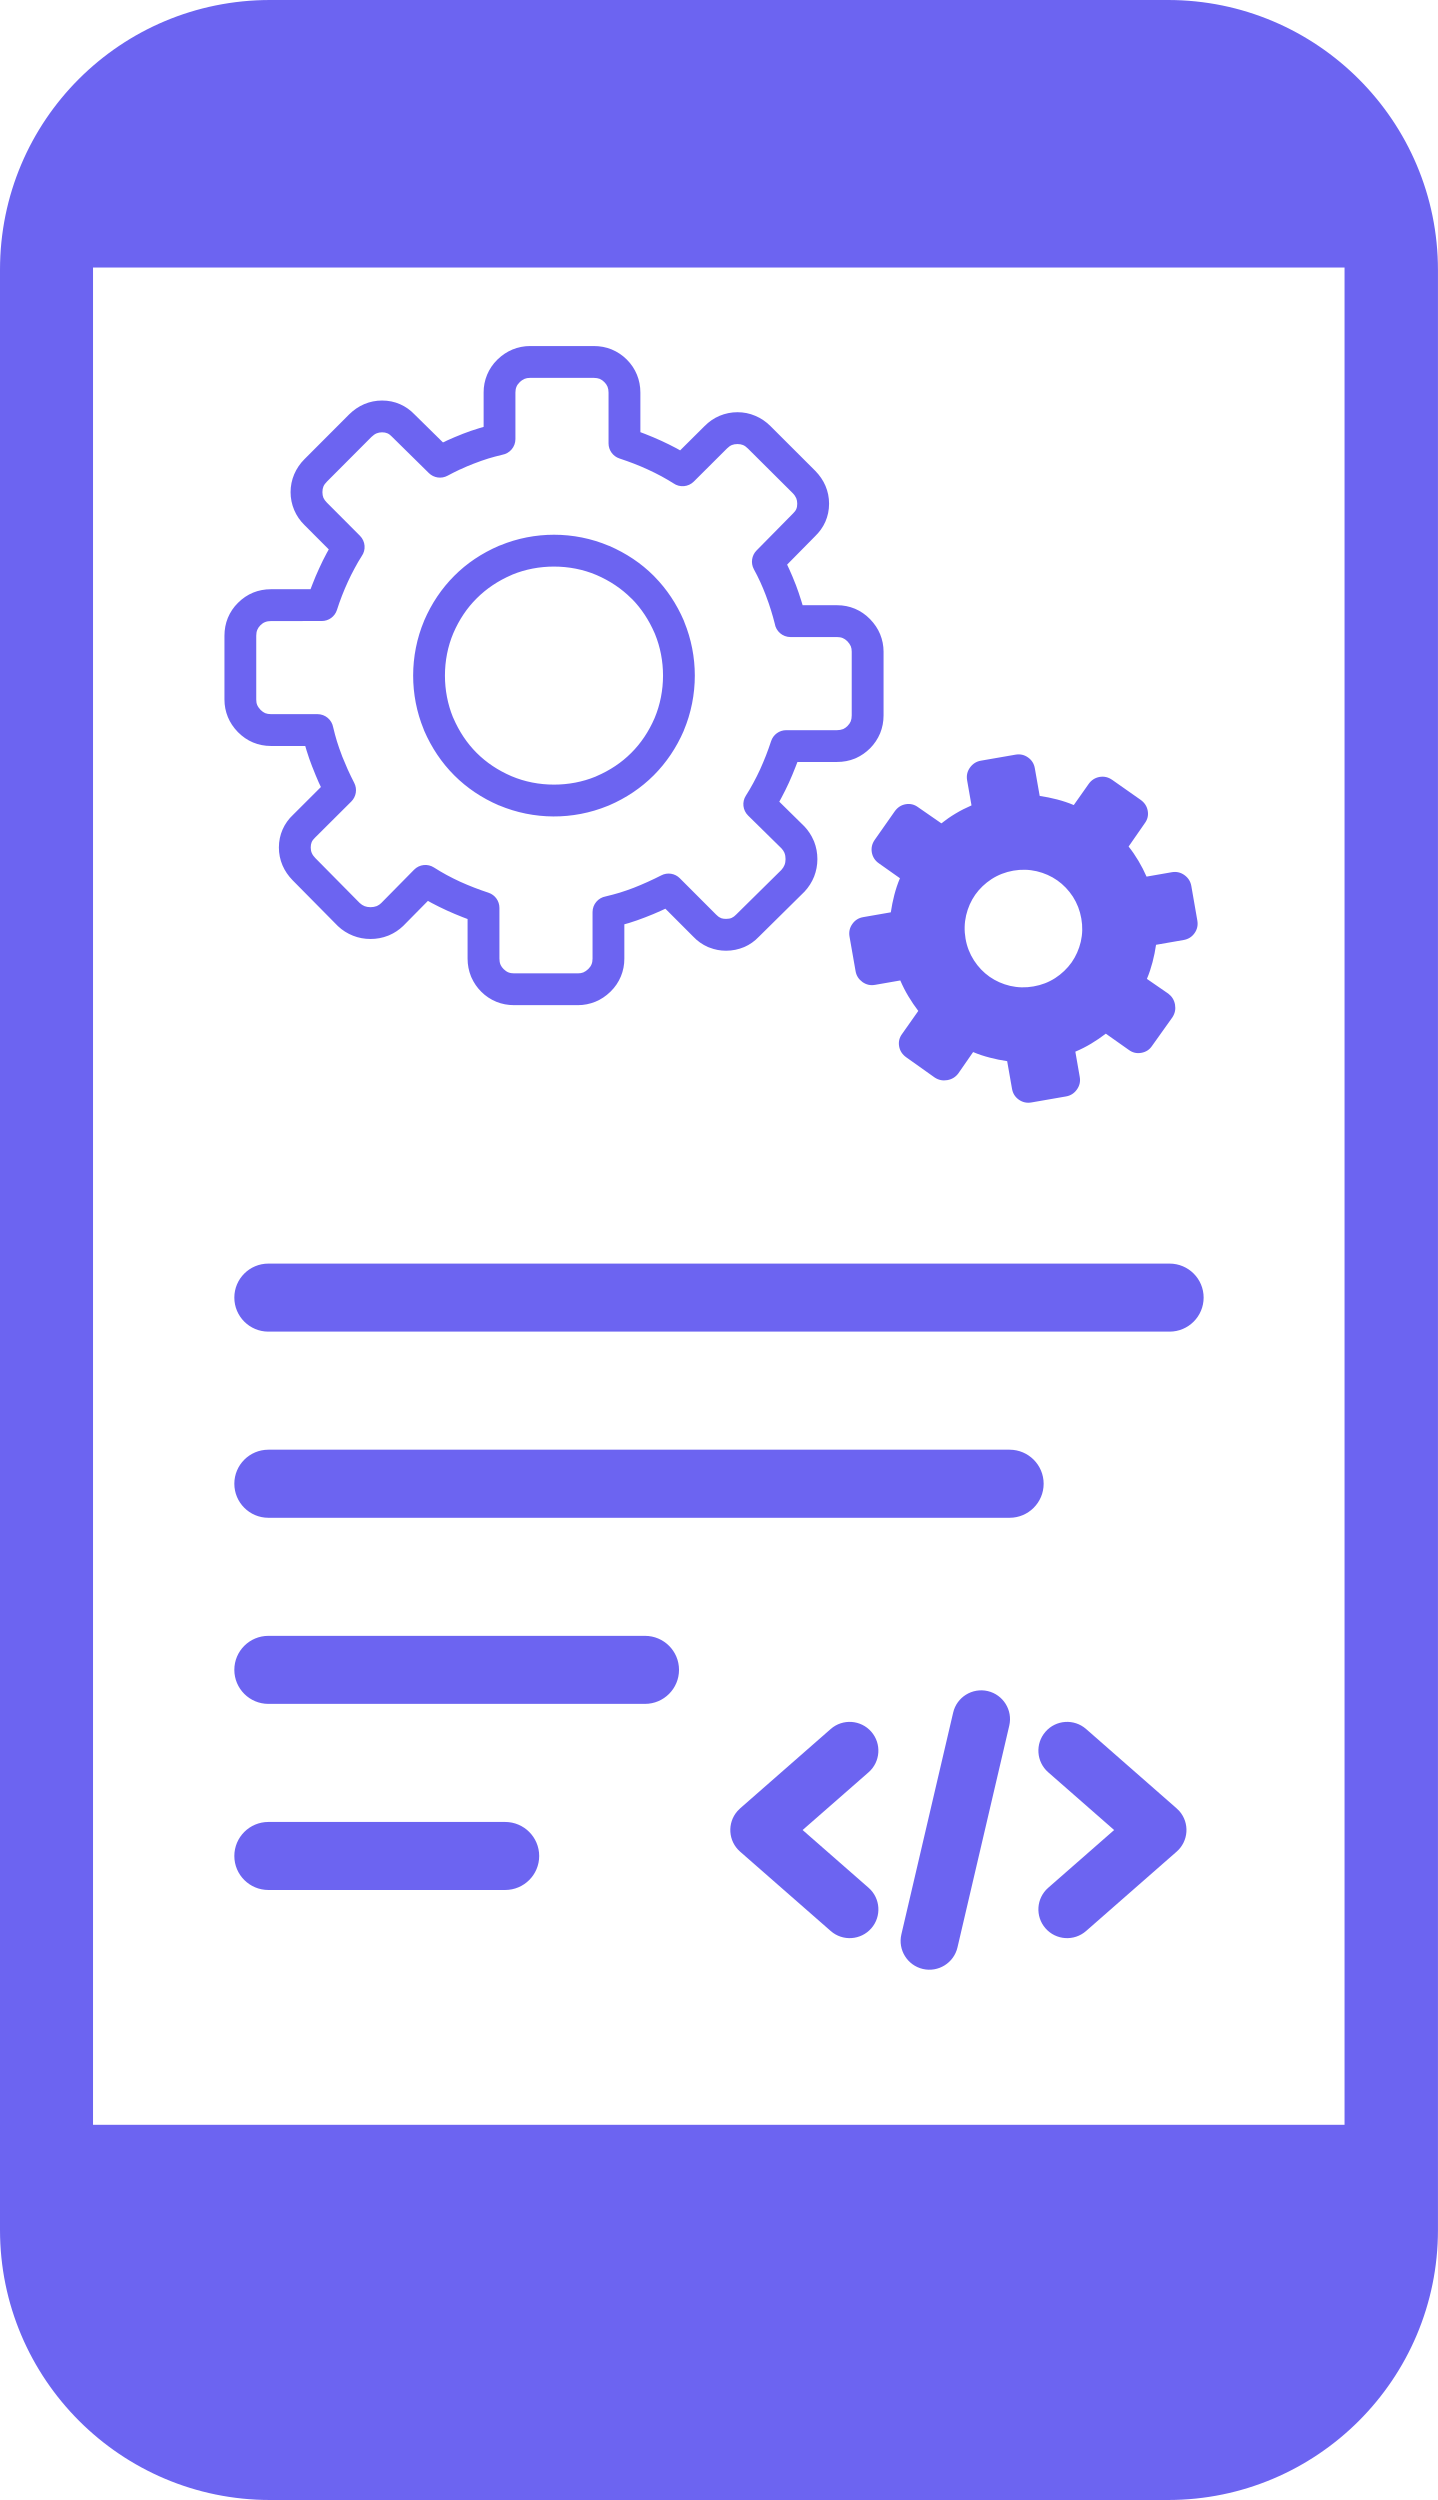
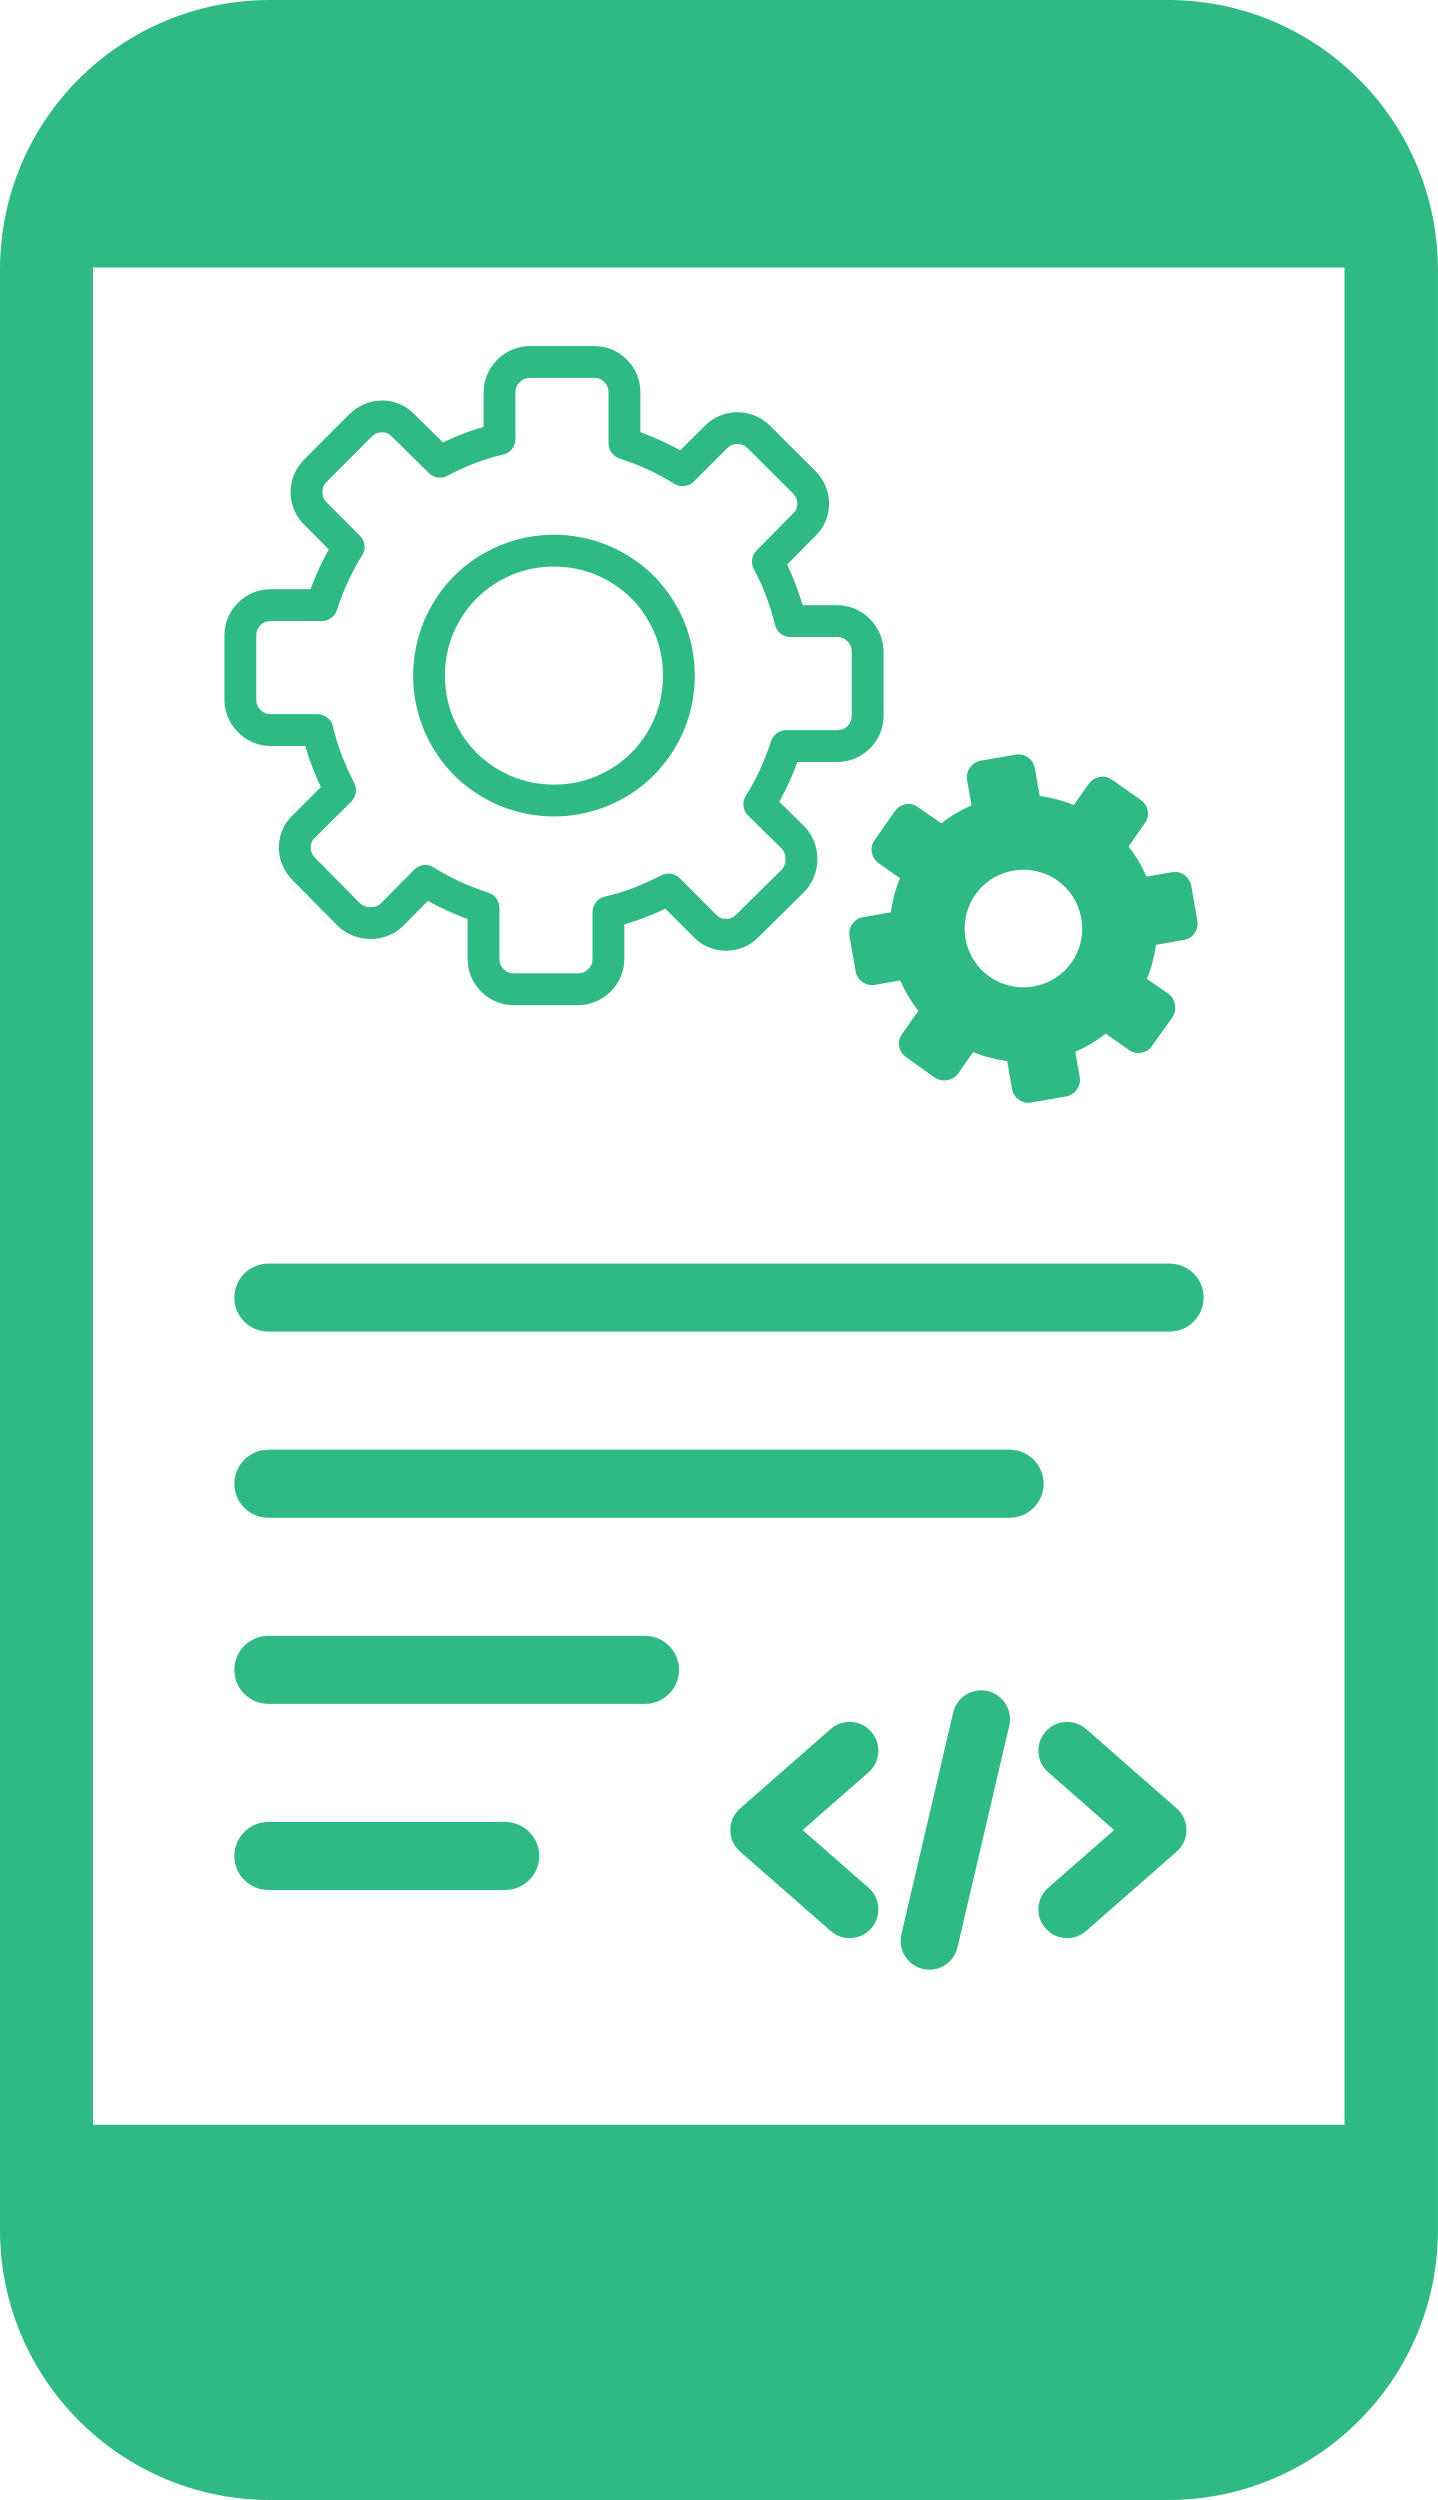
- <svg xmlns="http://www.w3.org/2000/svg" shape-rendering="geometricPrecision" text-rendering="geometricPrecision" image-rendering="optimizeQuality" fill="#6c64f1" fillRule="evenodd" clipRule="evenodd" viewBox="0 0 294 511.14">
+ <svg xmlns="http://www.w3.org/2000/svg" shape-rendering="geometricPrecision" text-rendering="geometricPrecision" image-rendering="optimizeQuality" fill="#2EB985" fillRule="evenodd" clipRule="evenodd" viewBox="0 0 294 511.14">
  <path d="M55.22 0h183.57C269.28 0 294 24.76 294 55.23v400.69c0 30.49-24.72 55.22-55.21 55.22H55.22C24.73 511.14 0 486.41 0 455.92V55.16C0 24.6 24.68 0 55.22 0zm-.35 272.26c-3.84 0-6.96-3.12-6.96-6.96s3.12-6.95 6.96-6.95h184.26c3.84 0 6.96 3.11 6.96 6.95 0 3.84-3.12 6.96-6.96 6.96H54.87zm0 38.06c-3.84 0-6.96-3.12-6.96-6.96s3.12-6.96 6.96-6.96h151.55c3.84 0 6.96 3.12 6.96 6.96s-3.12 6.96-6.96 6.96H54.87zm0 76.1c-3.84 0-6.96-3.11-6.96-6.95 0-3.84 3.12-6.96 6.96-6.96h48.41c3.84 0 6.96 3.12 6.96 6.96s-3.12 6.95-6.96 6.95H54.87zm0-38.05c-3.84 0-6.96-3.12-6.96-6.96s3.12-6.95 6.96-6.95h77c3.84 0 6.96 3.11 6.96 6.95 0 3.84-3.12 6.96-6.96 6.96h-77zm122.72 37.6a5.874 5.874 0 1 1-7.74 8.84l-18.53-16.23a5.874 5.874 0 0 1-.55-8.29l.59-.59 18.49-16.2a5.874 5.874 0 0 1 8.29.56 5.883 5.883 0 0 1-.55 8.29l-13.49 11.81 13.49 11.81zm44.46 8.84a5.873 5.873 0 0 1-8.29-.55 5.874 5.874 0 0 1 .55-8.29l13.48-11.81-13.48-11.81a5.874 5.874 0 0 1-.55-8.29c2.13-2.45 5.85-2.69 8.29-.56l18.48 16.2.6.59a5.874 5.874 0 0 1-.56 8.29l-18.52 16.23zm-27.17-44.66c.73-3.16 3.9-5.13 7.07-4.4 3.16.74 5.14 3.91 4.4 7.07l-10.59 45.35a5.904 5.904 0 0 1-7.07 4.4c-3.17-.74-5.14-3.91-4.4-7.07l10.59-45.35zm32.52-190.7c-.81-.56-1.66-.76-2.59-.6-.93.17-1.68.65-2.24 1.45l-3.03 4.3c-1.1-.47-2.24-.84-3.42-1.15-1.17-.31-2.36-.54-3.55-.72l-.99-5.63c-.16-.95-.62-1.69-1.4-2.24-.78-.55-1.63-.73-2.58-.56l-7.08 1.23c-.9.16-1.63.62-2.2 1.4-.56.78-.75 1.64-.59 2.59l.9 5.15c-1.13.49-2.22 1.04-3.25 1.66-1.04.62-2 1.29-2.91 2.01l-4.76-3.3c-.76-.56-1.6-.77-2.54-.61-.93.16-1.66.65-2.23 1.44l-4.09 5.83c-.56.8-.76 1.66-.6 2.59.17.92.65 1.68 1.45 2.23l4.3 3.04c-.47 1.1-.84 2.23-1.15 3.41-.31 1.18-.54 2.37-.72 3.56l-5.63.98c-.95.16-1.7.63-2.24 1.41-.55.77-.73 1.63-.57 2.58l1.24 7.07c.16.91.62 1.64 1.4 2.21.78.55 1.63.75 2.58.58l5.16-.9c.49 1.14 1.04 2.22 1.66 3.25.62 1.04 1.3 2.03 2.02 2.98l-3.31 4.7c-.56.76-.77 1.59-.61 2.53.16.93.65 1.67 1.44 2.24l5.84 4.15c.79.52 1.65.69 2.57.53.93-.16 1.69-.62 2.25-1.37l3.03-4.37c1.09.46 2.23.84 3.41 1.14 1.18.31 2.36.55 3.55.72l.99 5.64c.16.95.63 1.69 1.4 2.24.78.54 1.64.73 2.59.56l7.07-1.23c.91-.16 1.64-.62 2.2-1.4.56-.78.76-1.64.59-2.59l-.9-5.16a25.39 25.39 0 0 0 3.25-1.65c1.04-.63 2.03-1.3 2.98-2.03l4.7 3.32c.76.56 1.6.77 2.55.6.97-.17 1.69-.65 2.21-1.43l4.16-5.84c.52-.8.69-1.65.53-2.58-.16-.93-.62-1.68-1.37-2.25l-4.38-3.02c.47-1.1.84-2.24 1.15-3.42.31-1.17.55-2.36.72-3.55l5.64-.98c.95-.17 1.69-.63 2.24-1.41.54-.77.73-1.63.56-2.58l-1.23-7.07c-.16-.91-.62-1.64-1.4-2.21-.78-.56-1.64-.75-2.59-.59l-5.16.9a29.54 29.54 0 0 0-1.65-3.21c-.63-1.06-1.3-2.04-2.02-2.94l3.31-4.77c.56-.76.77-1.6.6-2.54-.16-.92-.65-1.66-1.44-2.23l-5.82-4.09zm-20.22 18.56c1.63-.28 3.22-.24 4.78.12 1.55.37 2.96.99 4.21 1.87 1.25.88 2.31 1.99 3.19 3.33.86 1.35 1.44 2.83 1.72 4.46.29 1.62.25 3.21-.11 4.77-.37 1.55-1 2.96-1.87 4.21a12.4 12.4 0 0 1-3.34 3.19c-1.34.87-2.82 1.44-4.45 1.72-1.62.29-3.21.25-4.78-.11-1.55-.37-2.95-.99-4.21-1.87-1.25-.88-2.31-1.99-3.18-3.33-.87-1.35-1.45-2.83-1.73-4.46-.28-1.62-.24-3.21.12-4.77.37-1.56.99-2.96 1.87-4.22.88-1.24 1.99-2.3 3.33-3.18 1.35-.87 2.83-1.44 4.45-1.73zm-54.25-86.29c-.35-.35-.69-.6-1.02-.73-.31-.13-.69-.2-1.13-.2-.44 0-.83.07-1.15.2-.33.14-.67.38-.99.7l-6.8 6.78a3.248 3.248 0 0 1-4.15.35c-.77-.49-1.6-.97-2.47-1.45-.94-.5-1.86-.96-2.76-1.37-.94-.44-1.91-.84-2.86-1.21-.87-.34-1.87-.69-2.94-1.05a3.253 3.253 0 0 1-2.24-3.09V80.27c0-.46-.07-.86-.21-1.21a2.9 2.9 0 0 0-.65-.94 3 3 0 0 0-.94-.66c-.35-.13-.75-.2-1.21-.2h-13.04c-.42 0-.79.06-1.1.19-.35.15-.7.38-1.03.71-.3.29-.52.6-.65.93-.14.33-.21.73-.21 1.18v9.51c0 1.6-1.16 2.93-2.68 3.2-1.04.25-1.99.5-2.84.76-.96.3-1.93.64-2.88 1.01l-.16.06c-.87.33-1.75.71-2.65 1.13l-.16.06c-.87.41-1.7.83-2.5 1.26-1.28.7-2.83.44-3.82-.53l-7.58-7.47c-.29-.31-.6-.54-.91-.67-.3-.13-.66-.2-1.08-.2-.42 0-.8.08-1.12.21-.36.15-.71.4-1.05.73l-9.1 9.13c-.34.34-.59.68-.73 1.02-.13.32-.2.7-.2 1.14 0 .44.07.83.2 1.15.15.33.38.66.7.98l6.78 6.8c1.13 1.14 1.25 2.9.35 4.16-.49.76-.97 1.59-1.44 2.47-.51.94-.97 1.86-1.38 2.76a50.995 50.995 0 0 0-2.25 5.8 3.244 3.244 0 0 1-3.09 2.23l-10.39.01c-.46 0-.86.07-1.2.21-.34.13-.66.35-.95.64-.3.3-.51.61-.65.95-.14.35-.21.75-.21 1.21v13.04c0 .42.06.79.19 1.1.15.35.39.69.71 1.03.3.29.61.51.93.65.33.13.73.2 1.18.2h9.51c1.6 0 2.94 1.16 3.21 2.69.24 1.03.5 1.98.76 2.84.3.96.63 1.92 1 2.87l.08.23c.32.81.7 1.7 1.12 2.65.46 1.01.91 1.94 1.34 2.77.67 1.29.39 2.82-.58 3.8l-7.45 7.42c-.31.3-.54.6-.67.91-.13.31-.19.67-.19 1.08 0 .43.07.8.21 1.12.15.36.4.72.73 1.05l9.06 9.17c.32.3.67.53 1.01.66.35.13.75.21 1.21.21.46 0 .88-.08 1.23-.21l.1-.04c.3-.13.59-.33.86-.59l6.72-6.82c1.1-1.12 2.8-1.27 4.06-.46.85.54 1.72 1.06 2.59 1.53.94.51 1.86.96 2.76 1.38a57.964 57.964 0 0 0 5.8 2.25c1.37.45 2.24 1.72 2.24 3.09v10.38c0 .46.07.87.21 1.21l.05.12c.13.28.33.55.6.82.31.3.63.53.95.66.34.14.74.21 1.2.21h13.04c.42 0 .79-.07 1.1-.19.35-.15.7-.39 1.03-.71.3-.3.52-.61.65-.94.14-.33.21-.72.21-1.18v-9.51c0-1.6 1.16-2.93 2.68-3.2 1.05-.25 2.01-.51 2.88-.77.98-.31 1.94-.64 2.85-.99.91-.36 1.87-.76 2.86-1.21 1.02-.46 1.95-.91 2.77-1.33 1.29-.68 2.83-.4 3.8.58l7.43 7.44c.28.3.58.52.91.66l.16.08c.27.09.59.13.96.13.46 0 .85-.07 1.14-.2.33-.15.63-.37.91-.67l9.25-9.13c.3-.33.52-.67.65-1.01.14-.35.21-.76.21-1.21 0-.47-.07-.88-.21-1.23l-.04-.11c-.13-.29-.33-.59-.59-.86l-6.82-6.71a3.249 3.249 0 0 1-.45-4.07c.54-.84 1.05-1.71 1.52-2.59.51-.94.97-1.86 1.38-2.75.43-.95.83-1.91 1.21-2.87.34-.87.69-1.86 1.05-2.94a3.244 3.244 0 0 1 3.08-2.23h10.39c.46 0 .86-.08 1.2-.21l.13-.05c.29-.14.56-.34.82-.6.3-.3.52-.62.66-.95.13-.34.2-.75.2-1.21v-13.03c0-.42-.06-.79-.19-1.11-.15-.35-.39-.69-.71-1.03-.3-.29-.61-.51-.93-.64-.33-.14-.73-.21-1.18-.21h-9.51c-1.63 0-2.98-1.2-3.22-2.76-.22-.88-.48-1.8-.77-2.73-.28-.92-.61-1.88-.99-2.87l-.06-.17c-.36-.94-.73-1.84-1.12-2.69-.43-.93-.87-1.82-1.33-2.65-.69-1.28-.43-2.83.54-3.82l7.47-7.58c.31-.29.54-.6.67-.91.13-.3.19-.66.19-1.08 0-.42-.07-.8-.2-1.12-.16-.36-.4-.72-.73-1.05l-9.14-9.1zm1.5-6.7c1.15.48 2.19 1.19 3.1 2.1l9.16 9.15c.9.92 1.6 1.94 2.08 3.06.49 1.15.74 2.37.74 3.66 0 1.31-.26 2.54-.76 3.68-.49 1.12-1.21 2.11-2.12 2.99l-5.7 5.78.42.9c.46 1 .89 2.03 1.29 3.07l.07.16c.39 1.04.77 2.14 1.12 3.28l.27.89h7.03c1.3 0 2.52.24 3.67.72a9.37 9.37 0 0 1 3.04 2.08l.07.07c.89.92 1.57 1.93 2.03 3.04.47 1.15.71 2.35.71 3.59v13.03c0 1.3-.24 2.51-.7 3.65a9.646 9.646 0 0 1-2.07 3.09c-.86.85-1.8 1.5-2.83 1.97l-.28.12c-1.13.46-2.35.69-3.64.69h-8.09l-.39 1.01c-.42 1.08-.87 2.16-1.35 3.22a54.08 54.08 0 0 1-1.56 3.14l-.41.75 5.13 5.05c.81.86 1.44 1.82 1.88 2.86l.11.24c.44 1.13.67 2.33.67 3.59 0 1.25-.23 2.44-.67 3.57a9.885 9.885 0 0 1-1.96 3.08l-9.3 9.19c-.89.94-1.91 1.66-3.03 2.14-1.17.49-2.4.75-3.71.75-1.18 0-2.3-.21-3.36-.63l-.33-.12a9.227 9.227 0 0 1-3.04-2.15l-5.68-5.69-.95.44c-.99.45-2.06.9-3.19 1.33-1.1.43-2.2.81-3.29 1.15l-.96.27v7.01a9.274 9.274 0 0 1-2.79 6.72l-.07.07c-.92.89-1.94 1.57-3.04 2.02-1.16.47-2.35.71-3.59.71h-13.04c-1.29 0-2.51-.23-3.64-.69a9.34 9.34 0 0 1-3.11-2.08 9.551 9.551 0 0 1-1.95-2.83l-.12-.27c-.46-1.14-.7-2.35-.7-3.65v-8.09l-1-.38c-1.09-.42-2.16-.88-3.22-1.36-1.11-.51-2.17-1.03-3.14-1.55l-.75-.42-5.06 5.13c-.85.81-1.81 1.45-2.85 1.89l-.24.1a9.66 9.66 0 0 1-3.59.67c-1.25 0-2.44-.22-3.57-.67a9.578 9.578 0 0 1-3.09-1.96l-9.25-9.36c-.9-.92-1.6-1.94-2.08-3.06a9.243 9.243 0 0 1-.74-3.66c0-1.31.26-2.54.76-3.68a9.086 9.086 0 0 1 2.14-3l5.69-5.68-.45-.95c-.39-.89-.81-1.88-1.23-2.98l-.09-.21c-.42-1.07-.81-2.19-1.16-3.33l-.27-.92H55.4c-1.3 0-2.52-.24-3.67-.72-1.13-.47-2.14-1.17-3.05-2.08l-.06-.06c-.9-.93-1.57-1.94-2.03-3.05-.47-1.15-.7-2.34-.7-3.58v-13.04c0-1.3.23-2.52.69-3.65a9.292 9.292 0 0 1 2.07-3.08c.94-.94 1.97-1.63 3.11-2.1 1.13-.46 2.35-.69 3.64-.69h8.09l.39-1.01a50 50 0 0 1 1.36-3.22c.5-1.11 1.02-2.16 1.55-3.14l.43-.77-4.95-4.96a9.432 9.432 0 0 1-2.12-3.09 9.351 9.351 0 0 1-.74-3.66c0-1.27.25-2.49.74-3.65a9.742 9.742 0 0 1 2.1-3.09l9.15-9.17c.92-.9 1.94-1.6 3.06-2.08 1.16-.49 2.38-.74 3.66-.74 1.31 0 2.54.25 3.69.76 1.11.49 2.11 1.2 2.98 2.12l5.78 5.69.88-.42c.94-.43 1.96-.86 3.03-1.28l.14-.06c1.07-.42 2.19-.8 3.34-1.15l.92-.27v-7.01a9.274 9.274 0 0 1 2.79-6.72l.07-.07c.92-.89 1.94-1.56 3.04-2.02 1.16-.47 2.35-.71 3.59-.71h13.04c1.29 0 2.51.23 3.64.69 1.17.49 2.2 1.17 3.11 2.08.91.91 1.6 1.95 2.07 3.1.46 1.13.7 2.35.7 3.65v8.09l1 .38c1.08.42 2.17.88 3.22 1.36 1.11.51 2.17 1.03 3.14 1.55l.77.43 4.97-4.94c.91-.93 1.95-1.64 3.08-2.12 1.17-.49 2.4-.74 3.67-.74s2.49.24 3.65.74zm-29.92 26.57c3.53 1.53 6.6 3.58 9.15 6.14l.19.2c2.48 2.53 4.48 5.53 5.96 8.96l.1.28c1.43 3.49 2.15 7.24 2.15 10.96 0 3.81-.75 7.65-2.25 11.22v.03c-1.51 3.5-3.58 6.56-6.15 9.14-2.58 2.58-5.64 4.64-9.15 6.15l-.28.11a28.997 28.997 0 0 1-22.18-.11h-.03c-3.51-1.51-6.57-3.57-9.14-6.14-2.59-2.59-4.64-5.65-6.16-9.15l-.1-.28c-1.44-3.5-2.15-7.25-2.15-10.97 0-3.81.75-7.65 2.25-11.22v-.02c1.52-3.52 3.58-6.58 6.15-9.15 2.55-2.57 5.62-4.62 9.15-6.15l.28-.1c3.49-1.44 7.24-2.16 10.97-2.16 3.81 0 7.64.75 11.21 2.26h.03zm4.55 10.74c-1.98-1.98-4.36-3.58-7.12-4.77-2.71-1.15-5.68-1.72-8.67-1.72-2.93 0-5.83.54-8.49 1.63l-.19.09c-2.76 1.19-5.14 2.79-7.12 4.77-1.99 1.97-3.58 4.35-4.78 7.12-1.15 2.72-1.72 5.69-1.72 8.68 0 2.92.55 5.82 1.63 8.49l.09.19c1.2 2.77 2.79 5.15 4.76 7.12 1.98 1.98 4.37 3.58 7.14 4.77 2.71 1.15 5.68 1.72 8.68 1.72 2.92 0 5.82-.54 8.48-1.63l.19-.09c2.77-1.19 5.16-2.79 7.12-4.76 1.99-1.98 3.58-4.36 4.78-7.13 1.14-2.72 1.72-5.69 1.72-8.68 0-2.92-.55-5.82-1.64-8.49l-.08-.19c-1.17-2.69-2.7-5.02-4.6-6.96l-.18-.16zM19.02 434.43H274.9V54.7H19.02v379.73zm127.91 17.28c12.49 0 22.7 10.06 22.7 22.7 0 12.51-10.05 22.71-22.7 22.71-12.49 0-22.71-10.05-22.71-22.71 0-12.48 10.06-22.7 22.71-22.7z" />
</svg>
